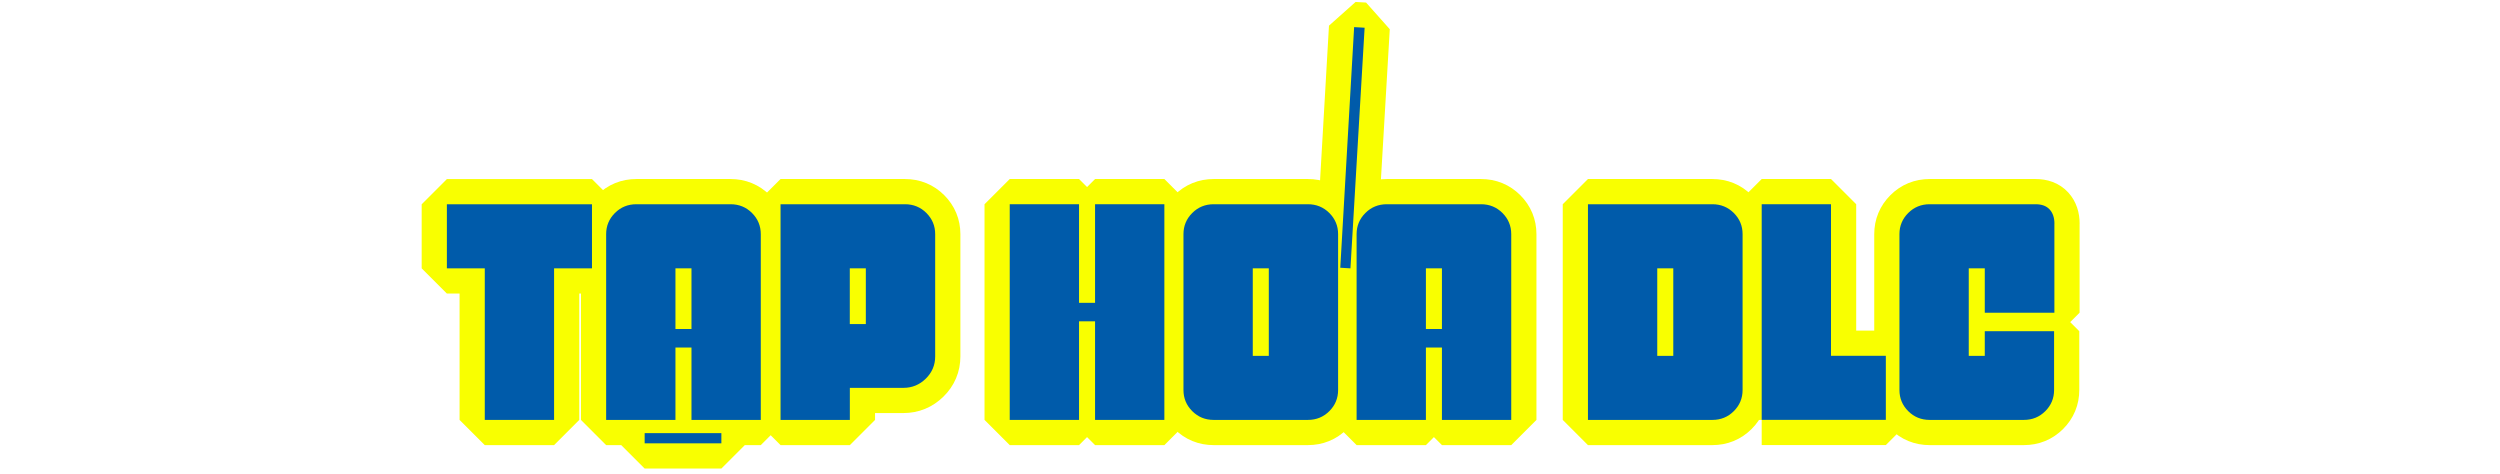
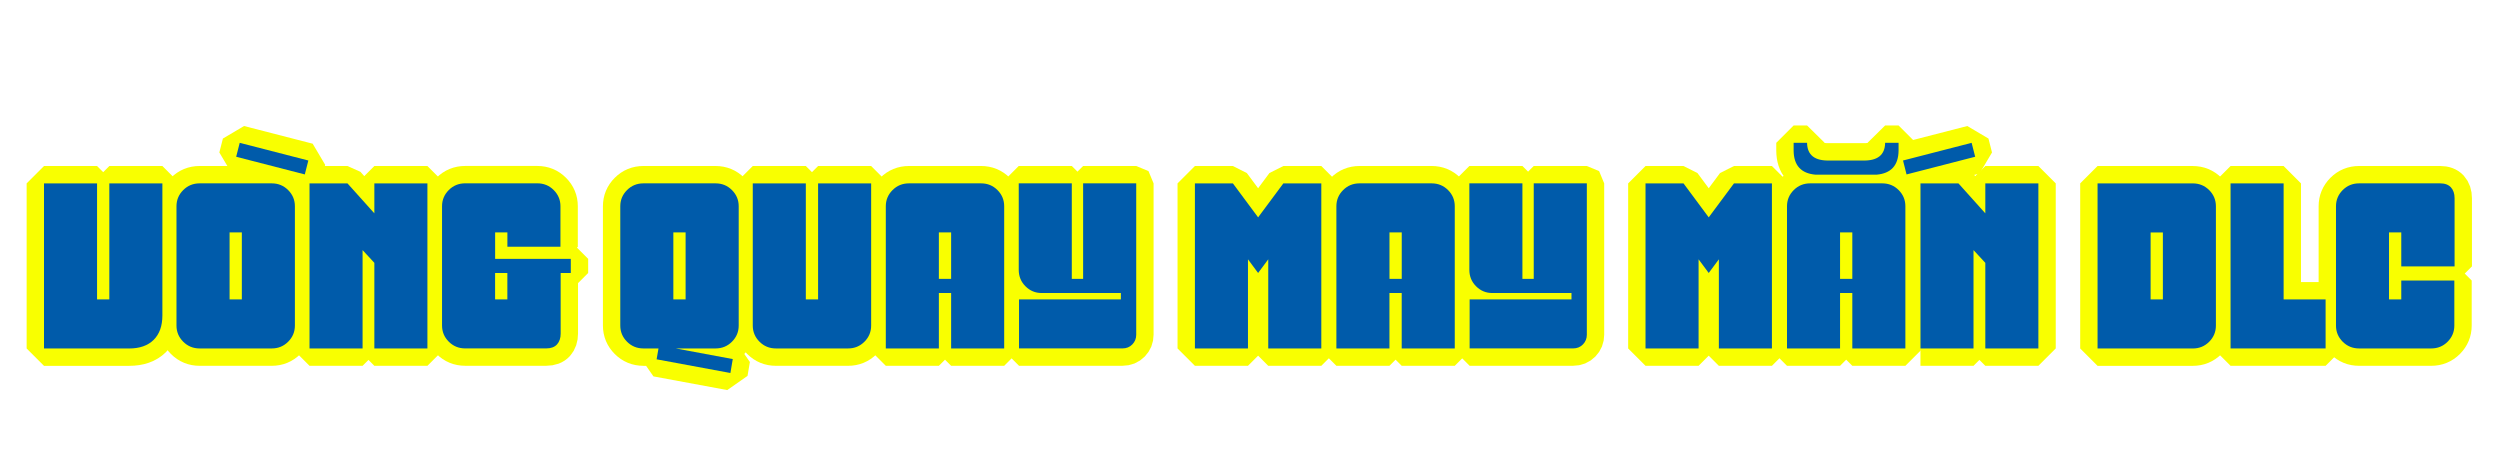
- <svg xmlns="http://www.w3.org/2000/svg" id="Layer_1" data-name="Layer 1" viewBox="0 0 496 94">
+ <svg xmlns="http://www.w3.org/2000/svg" id="Layer_1" data-name="Layer 1" viewBox="0 0 719.91 136.43">
  <defs>
    <style>
      .cls-1 {
        fill: #005baa;
        stroke-width: 0px;
      }

      .cls-2 {
        fill: #f9ff00;
        stroke: #f9ff00;
        stroke-linecap: round;
        stroke-linejoin: bevel;
        stroke-width: 10px;
      }
    </style>
  </defs>
  <g>
-     <path class="cls-2" d="M88.66,40.53h28.79v12.71h-7.52v30.07h-13.75v-30.07h-7.52v-12.71Z" />
-     <path class="cls-2" d="M150.94,83.31h-13.75v-14.36h-3.18v14.36h-13.75v-36.86c0-1.63.58-3.03,1.74-4.19,1.16-1.16,2.58-1.74,4.25-1.74h18.7c1.67,0,3.09.58,4.25,1.74s1.74,2.56,1.74,4.19v36.86ZM127.9,85.94h15.22v2.02h-15.22v-2.02ZM134.01,53.24v12.04h3.18v-12.04h-3.18Z" />
-     <path class="cls-2" d="M179.24,76.95h-10.63v6.36h-13.75v-42.79h24.69c1.67,0,3.09.58,4.25,1.74,1.16,1.16,1.74,2.56,1.74,4.19v24.27c0,1.71-.62,3.18-1.86,4.4-1.24,1.22-2.72,1.83-4.43,1.83ZM171.78,53.24h-3.18v11.06h3.18v-11.06Z" />
-     <path class="cls-2" d="M217.26,83.31v-19.56h-3.18v19.56h-13.75v-42.79h13.75v19.56h3.18v-19.56h13.75v42.79h-13.75Z" />
-     <path class="cls-2" d="M240.79,83.31c-1.67,0-3.09-.58-4.25-1.74-1.16-1.16-1.74-2.56-1.74-4.19v-30.93c0-1.63.58-3.03,1.74-4.19,1.16-1.16,2.58-1.74,4.25-1.74h18.7c1.67,0,3.09.58,4.25,1.74,1.16,1.16,1.74,2.56,1.74,4.19v30.93c0,1.63-.58,3.03-1.74,4.19s-2.58,1.74-4.25,1.74h-18.7ZM248.55,53.24v17.36h3.18v-17.36h-3.18ZM265.91,53.12l2.75-47.74,2.08.12-2.81,47.74-2.02-.12Z" />
-     <path class="cls-2" d="M299.83,83.31h-13.75v-14.36h-3.18v14.36h-13.75v-36.86c0-1.63.58-3.03,1.74-4.19,1.16-1.16,2.58-1.74,4.25-1.74h18.7c1.67,0,3.09.58,4.25,1.74,1.16,1.16,1.74,2.56,1.74,4.19v36.86ZM282.9,53.24v12.04h3.18v-12.04h-3.18Z" />
-     <path class="cls-2" d="M315.05,83.31v-42.79h24.69c1.67,0,3.09.58,4.25,1.74,1.16,1.16,1.74,2.56,1.74,4.19v30.93c0,1.63-.58,3.03-1.74,4.19s-2.58,1.74-4.25,1.74h-24.69ZM328.8,70.6h3.18v-17.36h-3.18v17.36Z" />
-     <path class="cls-2" d="M349.52,83.31v-42.79h13.75v30.07h10.88v12.71h-24.63Z" />
-     <path class="cls-2" d="M407.59,44.38v17.66h-13.81v-8.8h-3.18v17.36h3.18v-4.89h13.75v11.67c0,1.63-.58,3.03-1.74,4.19s-2.58,1.74-4.25,1.74h-18.7c-1.67,0-3.09-.58-4.25-1.74s-1.74-2.56-1.74-4.19v-30.93c0-1.63.58-3.03,1.74-4.19,1.16-1.16,2.58-1.74,4.25-1.74h21.03c1.22,0,2.15.35,2.78,1.04.63.69.95,1.63.95,2.81Z" />
+     <path class="cls-2" d="M12.67,100.34v-47.53h15.28v33.41h3.53v-33.41h15.28v38.03c0,3.03-.84,5.37-2.51,7.03-1.67,1.65-4.03,2.48-7.06,2.48H12.67Z" />
+     <path class="cls-2" d="M57.48,100.34c-1.86,0-3.43-.65-4.72-1.94s-1.94-2.84-1.94-4.65v-34.36c0-1.81.65-3.36,1.94-4.65s2.86-1.94,4.72-1.94h20.78c1.86,0,3.43.65,4.72,1.94s1.94,2.84,1.94,4.65v34.36c0,1.81-.65,3.36-1.94,4.65s-2.86,1.94-4.72,1.94h-20.78ZM66.11,66.93v19.28h3.53v-19.28h-3.53ZM69.03,41.13l19.76,5.09-1.02,4.01-19.76-5.09,1.02-4.01Z" />
+     <path class="cls-2" d="M89.13,100.34v-47.53h10.93l7.74,8.62v-8.62h15.28v47.53h-15.28v-24.65l-3.39-3.67v28.32h-15.28Z" />
+     <path class="cls-2" d="M142.57,74.54h21.8v4.07h-2.92v17.45c0,1.31-.35,2.35-1.05,3.12-.7.77-1.73,1.15-3.09,1.15h-23.36c-1.86,0-3.43-.65-4.72-1.94s-1.94-2.84-1.94-4.65v-34.36c0-1.81.65-3.36,1.94-4.65s2.86-1.94,4.72-1.94h20.78c1.86,0,3.43.65,4.72,1.94s1.94,2.84,1.94,4.65v11.68h-15.28v-4.14h-3.53v7.61ZM142.57,86.22h3.53v-7.6h-3.53v7.6Z" />
+     <path class="cls-2" d="M185.28,100.34c-1.86,0-3.43-.65-4.72-1.94s-1.94-2.84-1.94-4.65v-34.36c0-1.81.65-3.36,1.94-4.65s2.86-1.94,4.72-1.94h20.78c1.86,0,3.43.65,4.72,1.94s1.94,2.84,1.94,4.65v34.36c0,1.81-.65,3.36-1.94,4.65s-2.86,1.94-4.72,1.94h-11.48s16.43,3.06,16.43,3.06l-.68,4.01-21.25-3.94.54-3.12h-4.35ZM193.9,66.93v19.28h3.53v-19.28h-3.53Z" />
+     <path class="cls-2" d="M244.21,100.34h-20.78c-1.86,0-3.43-.65-4.72-1.94s-1.94-2.84-1.94-4.65v-40.94h15.28v33.41h3.53v-33.41h15.28v40.94c0,1.81-.64,3.36-1.93,4.65-1.29,1.29-2.86,1.94-4.72,1.94Z" />
+     <path class="cls-2" d="M289.17,100.34h-15.28v-15.96h-3.53v15.96h-15.28v-40.95c0-1.81.65-3.36,1.94-4.65s2.86-1.94,4.72-1.94h20.78c1.86,0,3.43.65,4.72,1.94,1.29,1.29,1.93,2.84,1.93,4.65v40.95ZM270.36,66.93v13.38h3.53v-13.38h-3.53Z" />
+     <path class="cls-2" d="M327.19,52.81v43.59c0,1.09-.37,2.01-1.12,2.78-.75.77-1.69,1.15-2.82,1.15h-29.81v-14.12h29.33v-1.83h-22.82c-1.81,0-3.36-.65-4.65-1.94-1.29-1.29-1.94-2.86-1.94-4.72v-24.92h15.28v27.5h3.26v-27.5h15.28Z" />
+     <path class="cls-2" d="M355.03,52.81l7.26,9.78,7.27-9.78h10.93v47.53h-15.28v-25.67l-2.92,3.94-2.92-3.94v25.67h-15.28v-47.53h10.93Z" />
+     <path class="cls-2" d="M418.92,100.34h-15.28v-15.96h-3.53v15.96h-15.28v-40.95c0-1.81.65-3.36,1.94-4.65,1.29-1.29,2.86-1.94,4.72-1.94h20.78c1.85,0,3.43.65,4.72,1.94,1.29,1.29,1.93,2.84,1.93,4.65v40.95ZM400.12,66.93v13.38h3.53v-13.38h-3.53Z" />
+     <path class="cls-2" d="M456.95,52.81v43.59c0,1.09-.37,2.01-1.12,2.78-.75.77-1.69,1.15-2.82,1.15h-29.81v-14.12h29.33v-1.83h-22.82c-1.81,0-3.36-.65-4.65-1.94-1.29-1.29-1.94-2.86-1.94-4.72v-24.92h15.28v27.5h3.26v-27.5h15.28Z" />
+     <path class="cls-2" d="M484.79,52.81l7.26,9.78,7.27-9.78h10.93v47.53h-15.28v-25.67l-2.92,3.94-2.92-3.94v25.67h-15.28v-47.53h10.93Z" />
+     <path class="cls-2" d="M548.68,100.34h-15.28v-15.96h-3.53v15.96h-15.28v-40.95c0-1.81.65-3.36,1.94-4.65,1.29-1.29,2.86-1.94,4.72-1.94h20.78c1.85,0,3.43.65,4.72,1.94,1.29,1.29,1.93,2.84,1.93,4.65v40.95ZM536.33,46.22c4.3.14,6.47-1.56,6.52-5.09h3.87v2.24c-.05,4.25-2.15,6.56-6.32,6.93h-17.59c-4.17-.36-6.27-2.67-6.31-6.93v-2.24h3.87c.05,3.53,2.22,5.23,6.52,5.09h9.44ZM529.87,66.93v13.38h3.53v-13.38h-3.53ZM567.76,41.13l1.02,4.01-19.76,5.09-1.02-4.01,19.76-5.09Z" />
+     <path class="cls-2" d="M553.03,100.34v-47.53h10.93l7.74,8.62v-8.62h15.28v47.53h-15.28v-24.65l-3.4-3.67v28.32h-15.28Z" />
+     <path class="cls-2" d="M604.02,100.34v-47.53h27.43c1.85,0,3.43.65,4.72,1.94,1.29,1.29,1.93,2.84,1.93,4.65v34.36c0,1.81-.65,3.36-1.93,4.65-1.29,1.29-2.86,1.94-4.72,1.94h-27.43ZM619.3,86.22h3.53v-19.28h-3.53v19.28Z" />
+     <path class="cls-2" d="M642.32,100.34v-47.53h15.28v33.41h12.09v14.12h-27.36Z" />
+     <path class="cls-2" d="M706.83,57.09v19.62h-15.35v-9.78h-3.53v19.28h3.53v-5.43h15.28v12.97c0,1.81-.65,3.36-1.93,4.65-1.29,1.29-2.86,1.94-4.72,1.94h-20.78c-1.86,0-3.43-.65-4.72-1.94-1.29-1.29-1.93-2.84-1.93-4.65v-34.36c0-1.81.65-3.36,1.93-4.65,1.29-1.29,2.86-1.94,4.72-1.94h23.36c1.36,0,2.39.39,3.09,1.15.7.77,1.05,1.81,1.05,3.12Z" />
  </g>
  <g>
-     <path class="cls-1" d="M88.66,40.53h28.79v12.71h-7.52v30.07h-13.75v-30.07h-7.52v-12.71Z" />
-     <path class="cls-1" d="M150.94,83.31h-13.75v-14.36h-3.18v14.36h-13.75v-36.86c0-1.63.58-3.03,1.74-4.19,1.16-1.16,2.58-1.74,4.25-1.74h18.7c1.67,0,3.09.58,4.25,1.74s1.74,2.56,1.74,4.19v36.86ZM127.9,85.94h15.22v2.02h-15.22v-2.02ZM134.01,53.24v12.04h3.18v-12.04h-3.18Z" />
-     <path class="cls-1" d="M179.24,76.95h-10.63v6.36h-13.75v-42.79h24.69c1.67,0,3.09.58,4.25,1.74,1.16,1.16,1.74,2.56,1.74,4.19v24.27c0,1.71-.62,3.18-1.86,4.4-1.24,1.22-2.72,1.83-4.43,1.83ZM171.78,53.24h-3.18v11.06h3.18v-11.06Z" />
-     <path class="cls-1" d="M217.26,83.31v-19.56h-3.18v19.56h-13.75v-42.79h13.75v19.56h3.18v-19.56h13.75v42.79h-13.75Z" />
-     <path class="cls-1" d="M240.79,83.31c-1.67,0-3.09-.58-4.25-1.74-1.16-1.16-1.74-2.56-1.74-4.19v-30.93c0-1.63.58-3.03,1.74-4.19,1.16-1.16,2.58-1.74,4.25-1.74h18.7c1.67,0,3.09.58,4.25,1.74,1.16,1.16,1.74,2.56,1.74,4.19v30.93c0,1.63-.58,3.03-1.74,4.19s-2.58,1.74-4.25,1.74h-18.7ZM248.55,53.24v17.36h3.18v-17.36h-3.18ZM265.91,53.12l2.75-47.74,2.08.12-2.81,47.74-2.02-.12Z" />
-     <path class="cls-1" d="M299.83,83.31h-13.75v-14.36h-3.18v14.36h-13.75v-36.86c0-1.63.58-3.03,1.74-4.19,1.16-1.16,2.58-1.74,4.25-1.74h18.7c1.67,0,3.09.58,4.25,1.74,1.16,1.16,1.74,2.56,1.74,4.19v36.86ZM282.9,53.24v12.04h3.18v-12.04h-3.18Z" />
-     <path class="cls-1" d="M315.05,83.31v-42.79h24.69c1.67,0,3.09.58,4.25,1.74,1.16,1.16,1.74,2.56,1.74,4.19v30.93c0,1.63-.58,3.03-1.74,4.19s-2.58,1.74-4.25,1.74h-24.69ZM328.8,70.6h3.18v-17.36h-3.18v17.36Z" />
-     <path class="cls-1" d="M349.52,83.31v-42.79h13.75v30.07h10.88v12.71h-24.63Z" />
-     <path class="cls-1" d="M407.59,44.38v17.66h-13.81v-8.8h-3.18v17.36h3.18v-4.89h13.75v11.67c0,1.63-.58,3.03-1.74,4.19s-2.58,1.74-4.25,1.74h-18.7c-1.67,0-3.09-.58-4.25-1.74s-1.74-2.56-1.74-4.19v-30.93c0-1.63.58-3.03,1.74-4.19,1.16-1.16,2.58-1.74,4.25-1.74h21.03c1.22,0,2.15.35,2.78,1.04.63.69.95,1.63.95,2.81Z" />
+     <path class="cls-1" d="M12.67,100.34v-47.53h15.28v33.41h3.53v-33.41h15.28v38.03c0,3.03-.84,5.37-2.51,7.03-1.67,1.65-4.03,2.48-7.06,2.48H12.67Z" />
+     <path class="cls-1" d="M57.48,100.34c-1.86,0-3.43-.65-4.72-1.94s-1.94-2.84-1.94-4.65v-34.36c0-1.81.65-3.36,1.94-4.65s2.86-1.94,4.72-1.94h20.78c1.86,0,3.43.65,4.72,1.94s1.94,2.84,1.94,4.65v34.36c0,1.81-.65,3.36-1.94,4.65s-2.86,1.94-4.72,1.94h-20.78ZM66.11,66.93v19.28h3.53v-19.28h-3.53ZM69.03,41.13l19.76,5.09-1.02,4.01-19.76-5.09,1.02-4.01Z" />
+     <path class="cls-1" d="M89.13,100.34v-47.53h10.93l7.74,8.62v-8.62h15.28v47.53h-15.28v-24.65l-3.39-3.67v28.32h-15.28Z" />
+     <path class="cls-1" d="M142.57,74.54h21.8v4.07h-2.92v17.45c0,1.31-.35,2.35-1.05,3.12-.7.77-1.73,1.15-3.09,1.15h-23.36c-1.86,0-3.43-.65-4.72-1.94s-1.94-2.84-1.94-4.65v-34.36c0-1.81.65-3.36,1.94-4.65s2.86-1.94,4.72-1.94h20.78c1.86,0,3.43.65,4.72,1.94s1.94,2.84,1.94,4.65v11.68h-15.28v-4.14h-3.53v7.61ZM142.57,86.22h3.53v-7.6h-3.53v7.6Z" />
+     <path class="cls-1" d="M185.28,100.34c-1.86,0-3.43-.65-4.72-1.94s-1.94-2.84-1.94-4.65v-34.36c0-1.81.65-3.36,1.94-4.65s2.86-1.94,4.72-1.94h20.78c1.86,0,3.43.65,4.72,1.94s1.94,2.84,1.94,4.65v34.36c0,1.81-.65,3.36-1.94,4.65s-2.86,1.94-4.72,1.94h-11.48s16.43,3.06,16.43,3.06l-.68,4.01-21.25-3.94.54-3.12h-4.35ZM193.9,66.93v19.28h3.53v-19.28h-3.53Z" />
+     <path class="cls-1" d="M244.21,100.34h-20.78c-1.86,0-3.43-.65-4.72-1.94s-1.94-2.84-1.94-4.65v-40.94h15.28v33.41h3.53v-33.41h15.28v40.94c0,1.81-.64,3.36-1.93,4.65-1.29,1.29-2.86,1.94-4.72,1.94Z" />
+     <path class="cls-1" d="M289.17,100.34h-15.28v-15.96h-3.53v15.96h-15.28v-40.95c0-1.81.65-3.36,1.94-4.65s2.86-1.94,4.72-1.94h20.78c1.86,0,3.43.65,4.72,1.94,1.29,1.29,1.93,2.84,1.93,4.65v40.95ZM270.36,66.93v13.38h3.53v-13.38h-3.53Z" />
+     <path class="cls-1" d="M327.19,52.81v43.59c0,1.09-.37,2.01-1.12,2.78-.75.77-1.69,1.15-2.82,1.15h-29.81v-14.12h29.33v-1.83h-22.82c-1.81,0-3.36-.65-4.65-1.94-1.29-1.29-1.94-2.86-1.94-4.72v-24.92h15.28v27.5h3.26v-27.5h15.28Z" />
+     <path class="cls-1" d="M355.03,52.81l7.26,9.78,7.27-9.78h10.93v47.53h-15.28v-25.67l-2.92,3.94-2.92-3.94v25.67h-15.28v-47.53h10.93Z" />
+     <path class="cls-1" d="M418.92,100.34h-15.28v-15.96h-3.53v15.96h-15.28v-40.95c0-1.81.65-3.36,1.94-4.65,1.29-1.29,2.86-1.94,4.72-1.94h20.78c1.85,0,3.43.65,4.72,1.94,1.29,1.29,1.93,2.84,1.93,4.65v40.95ZM400.12,66.93v13.38h3.53v-13.38h-3.53Z" />
+     <path class="cls-1" d="M456.95,52.81v43.59c0,1.09-.37,2.01-1.12,2.78-.75.77-1.69,1.15-2.82,1.15h-29.81v-14.12h29.33v-1.83h-22.82c-1.81,0-3.36-.65-4.65-1.94-1.29-1.29-1.94-2.86-1.94-4.72v-24.92h15.28v27.5h3.26v-27.5h15.28Z" />
+     <path class="cls-1" d="M484.79,52.81l7.26,9.78,7.27-9.78h10.93v47.53h-15.28v-25.67l-2.92,3.94-2.92-3.94v25.67h-15.28v-47.53h10.93Z" />
+     <path class="cls-1" d="M548.68,100.34h-15.28v-15.96h-3.53v15.96h-15.28v-40.95c0-1.81.65-3.36,1.94-4.65,1.29-1.29,2.86-1.94,4.72-1.94h20.78c1.85,0,3.43.65,4.72,1.94,1.29,1.29,1.93,2.84,1.93,4.65v40.95ZM536.33,46.22c4.3.14,6.47-1.56,6.52-5.09h3.87v2.24c-.05,4.25-2.15,6.56-6.32,6.93h-17.59c-4.17-.36-6.27-2.67-6.31-6.93v-2.24h3.87c.05,3.53,2.22,5.23,6.52,5.09h9.44ZM529.87,66.93v13.38h3.53v-13.38h-3.53ZM567.76,41.13l1.02,4.01-19.76,5.09-1.02-4.01,19.76-5.09Z" />
+     <path class="cls-1" d="M553.03,100.34v-47.53h10.93l7.74,8.62v-8.62h15.28v47.53h-15.28v-24.65l-3.4-3.67v28.32h-15.28Z" />
+     <path class="cls-1" d="M604.02,100.34v-47.53h27.43c1.85,0,3.43.65,4.72,1.94,1.29,1.29,1.93,2.84,1.93,4.65v34.36c0,1.81-.65,3.36-1.93,4.65-1.29,1.29-2.86,1.94-4.72,1.94h-27.43ZM619.3,86.22h3.53v-19.28h-3.53v19.28Z" />
+     <path class="cls-1" d="M642.32,100.34v-47.53h15.28v33.41h12.09v14.12h-27.36Z" />
+     <path class="cls-1" d="M706.83,57.09v19.62h-15.35v-9.78h-3.53v19.28h3.53v-5.43h15.28v12.97c0,1.81-.65,3.36-1.93,4.65-1.29,1.29-2.86,1.94-4.72,1.94h-20.78c-1.86,0-3.43-.65-4.72-1.94-1.29-1.29-1.93-2.84-1.93-4.65v-34.36c0-1.81.65-3.36,1.93-4.65,1.29-1.29,2.86-1.94,4.72-1.94h23.36c1.36,0,2.39.39,3.09,1.15.7.77,1.05,1.81,1.05,3.12Z" />
  </g>
</svg>
